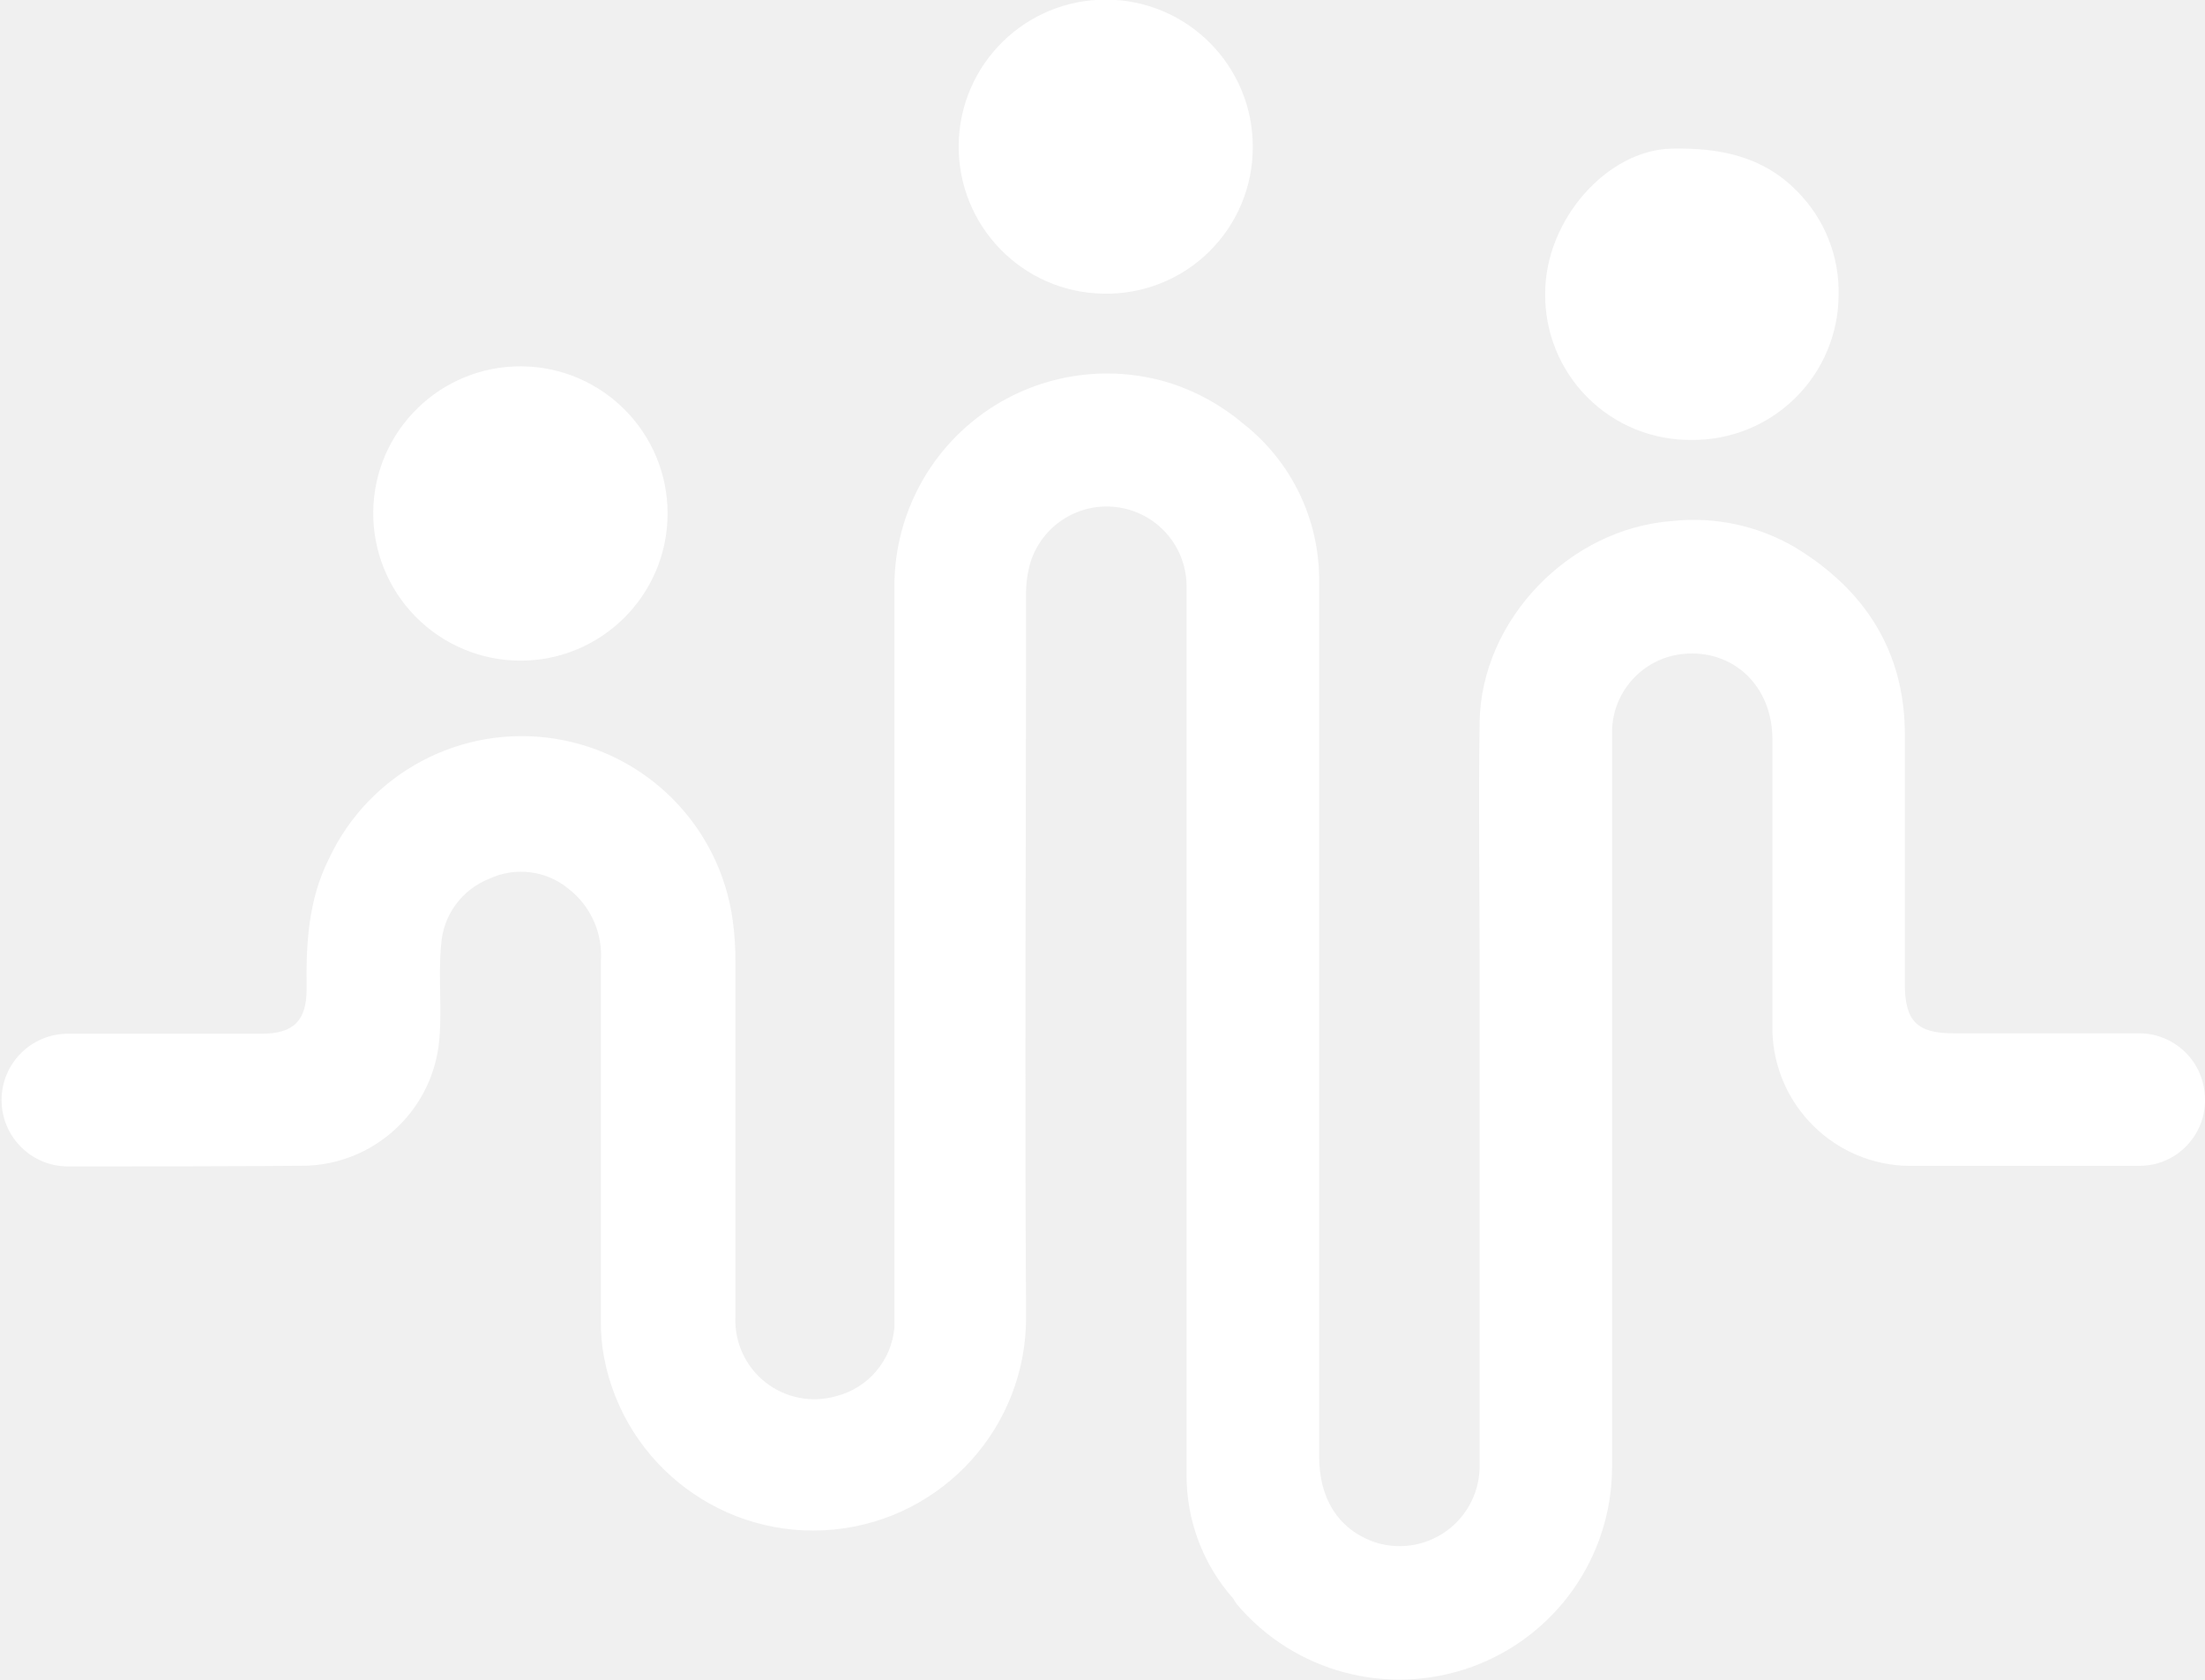
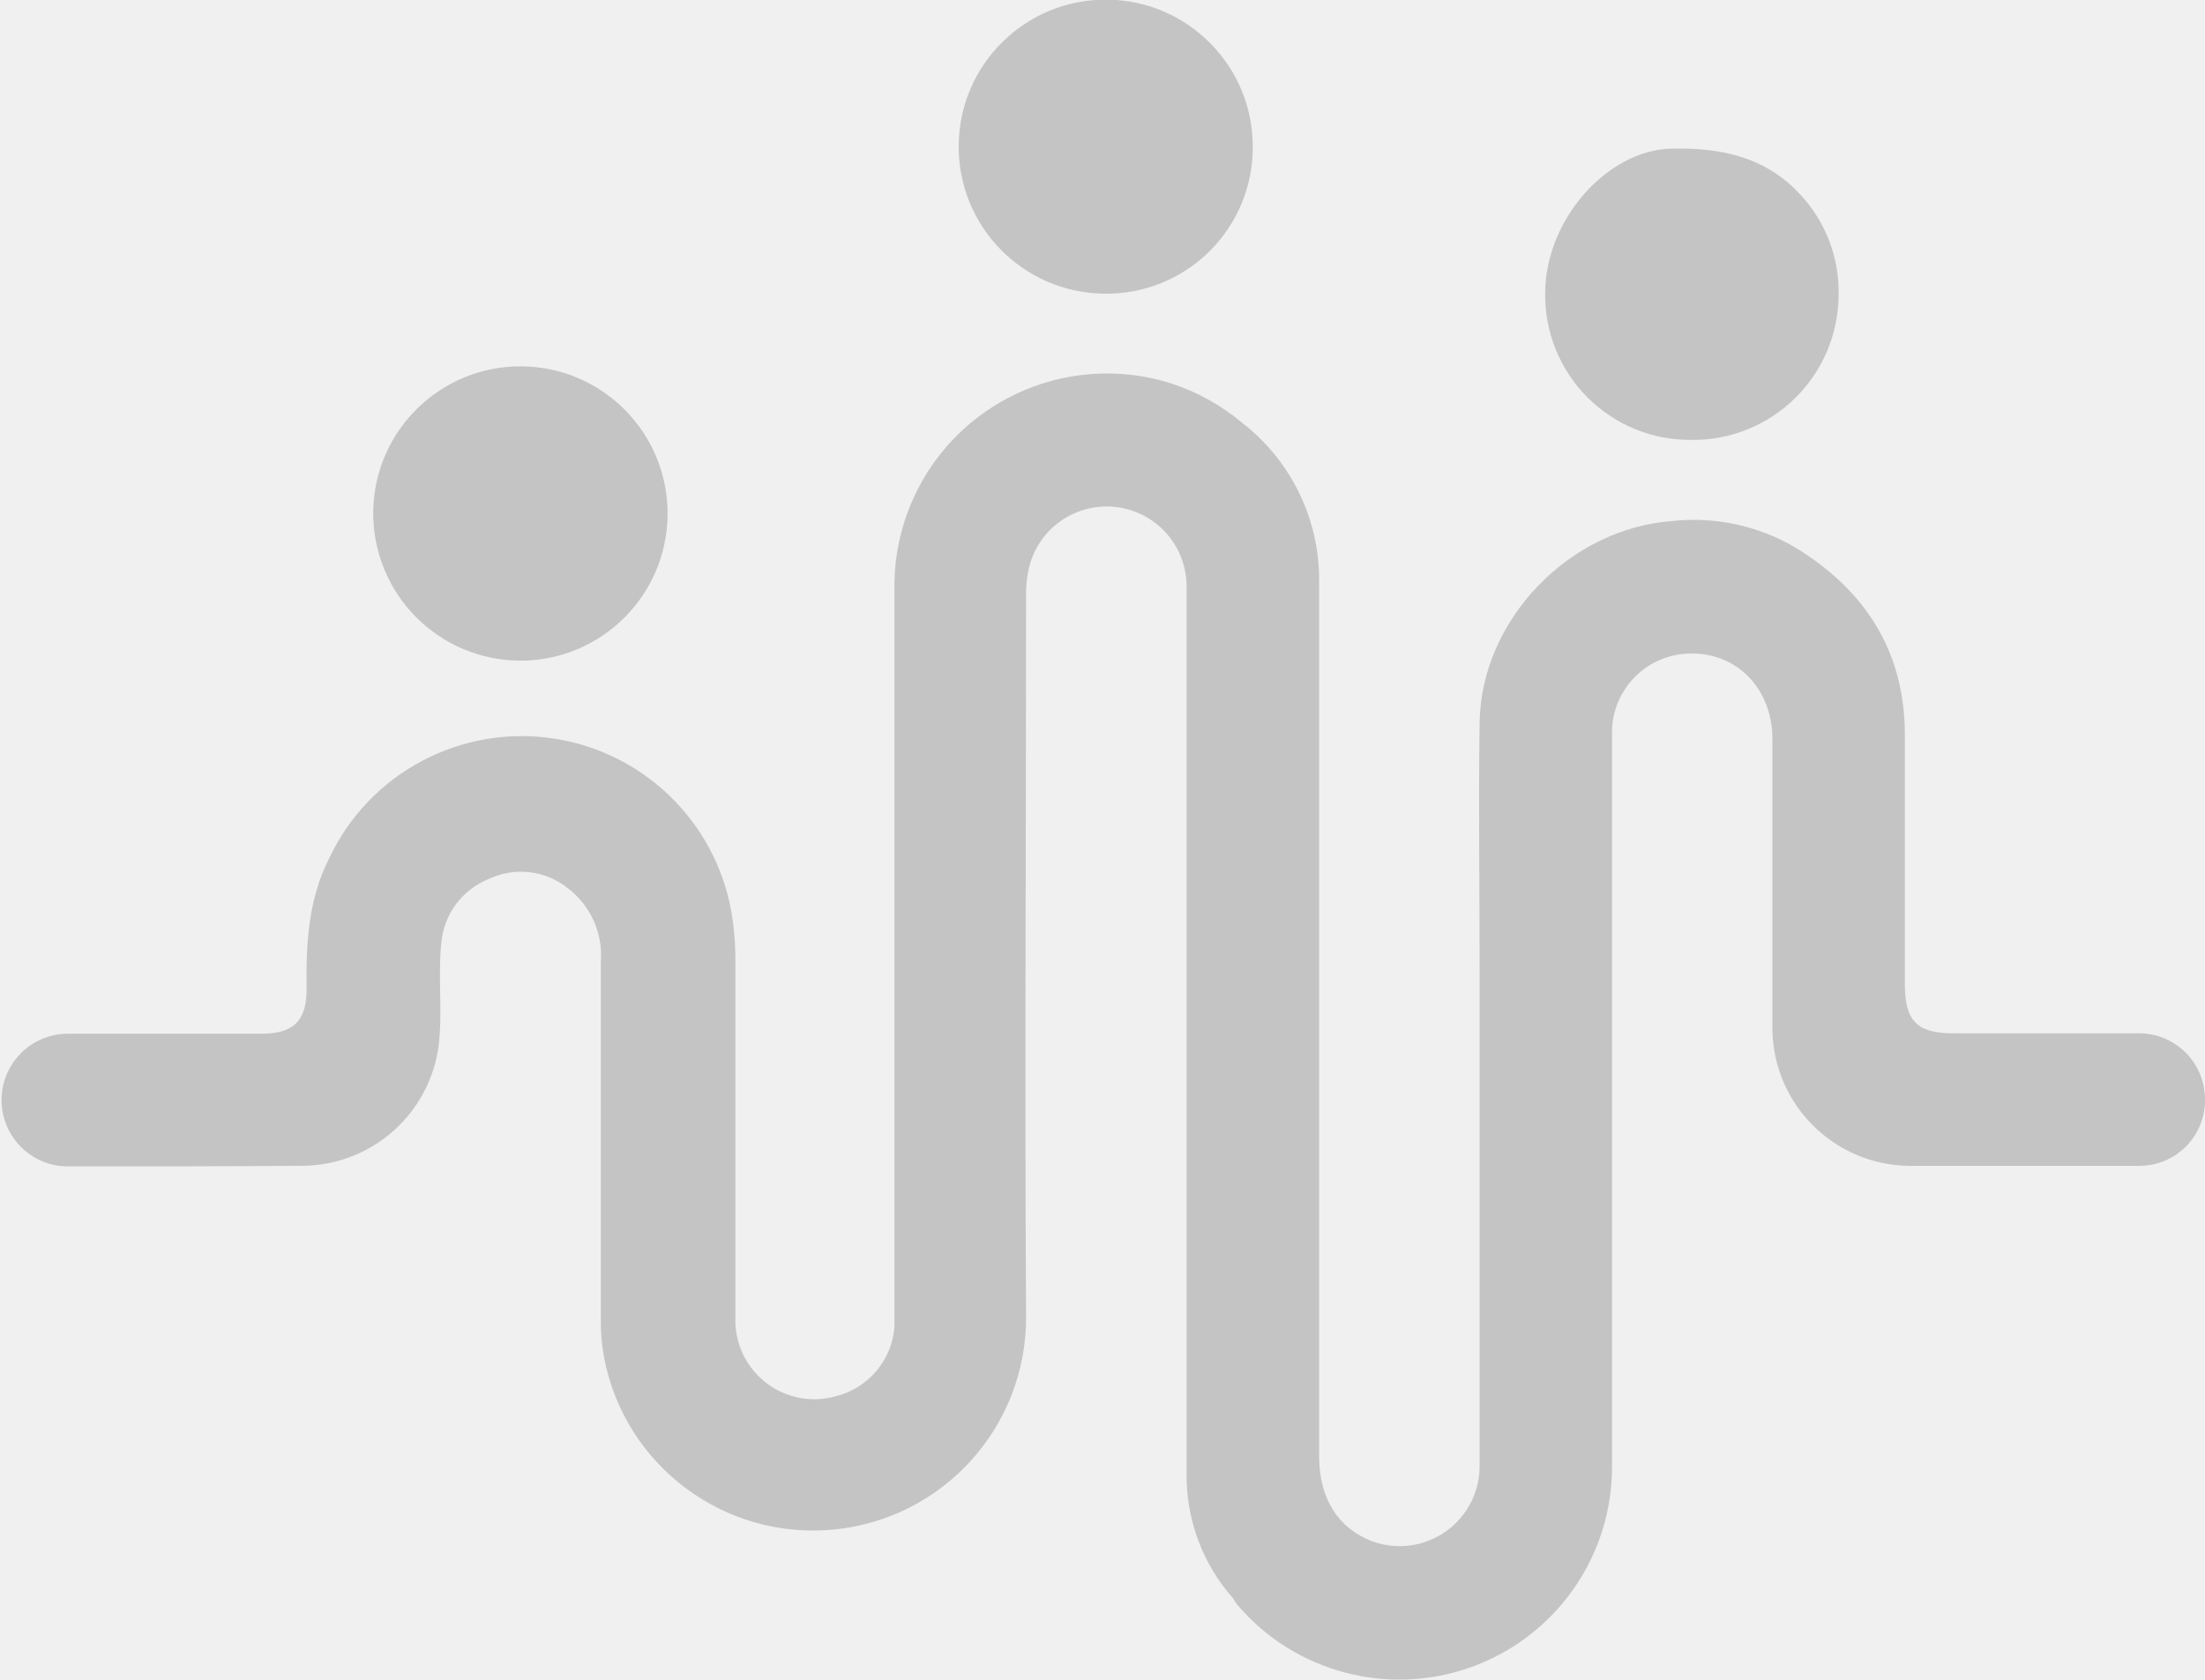
<svg xmlns="http://www.w3.org/2000/svg" viewBox="0 0 167.49 127.59">
  <defs>
-     <style>.cls-1{fill:#fff;}</style>
+     <style>.cls-1{fill:#c4c4c4;}</style>
  </defs>
  <g id="Lager_2" data-name="Lager 2">
    <g id="Lager_1-2" data-name="Lager 1">
      <path class="cls-1" d="M167.46,83a5,5,0,0,0-4.93-4.5c-4.72,0-9.43,0-14.14,0-2.78,0-3.7-.93-3.7-3.76,0-6.31,0-12.63,0-18.95s-3.05-11-8.34-14.21a15.23,15.23,0,0,0-9.32-2c-7.81.57-14.51,7.48-14.64,15.28-.09,6.23,0,12.47,0,18.71q0,18.83,0,37.66a6.08,6.08,0,0,1-8.19,5.85c-2.57-1-4-3.24-4-6.46q0-33.22,0-66.44a15.07,15.07,0,0,0-5.77-12,16.35,16.35,0,0,0-5.49-3.06,16.15,16.15,0,0,0-21,15.58q0,27.42,0,54.82c0,.44,0,.88,0,1.32a5.9,5.9,0,0,1-4.41,5.22,6,6,0,0,1-7.67-6c0-9,0-18,0-27a21.47,21.47,0,0,0-.2-3.11A16.17,16.17,0,0,0,25,65.21c-1.59,3.14-1.76,6.5-1.71,9.92,0,2.43-1,3.4-3.42,3.4-4.91,0-9.82,0-14.74,0a5,5,0,1,0,.06,10.08c6,0,12,0,18-.05a10.5,10.5,0,0,0,10.13-9.13c.31-2.55-.06-5.12.19-7.67a5.78,5.78,0,0,1,3.65-5,5.68,5.68,0,0,1,6,.74,6.4,6.4,0,0,1,2.48,5.56q0,13.62,0,27.23a14.35,14.35,0,0,0,.25,2.86A16.17,16.17,0,0,0,77.94,100c-.11-18.23,0-36.46,0-54.7a8.49,8.49,0,0,1,.34-2.6,6.07,6.07,0,0,1,11.85,2c0,22.43,0,44.86,0,67.29a14.11,14.11,0,0,0,3.56,9.47,3.89,3.89,0,0,0,.25.4,16.16,16.16,0,0,0,28.51-10.39c0-5.31,0-10.63,0-15.95q0-19.85,0-39.7a6,6,0,0,1,5.39-6.14c3.8-.38,6.78,2.42,6.79,6.45,0,7.39,0,14.79,0,22.18A10.51,10.51,0,0,0,145,88.57h17.13a6.79,6.79,0,0,0,1.43-.11A5,5,0,0,0,167.46,83Z" />
      <path class="cls-1" d="M39.52,50.19A11.18,11.18,0,1,0,28.35,38.86,11.2,11.2,0,0,0,39.52,50.19Z" />
      <path class="cls-1" d="M83.83,22.31A11.11,11.11,0,0,0,95.16,11.18,11.17,11.17,0,1,0,83.83,22.31Z" />
      <path class="cls-1" d="M128.47,33.42a11.06,11.06,0,0,0,11.19-11,10.84,10.84,0,0,0-3.16-7.9c-2.62-2.67-5.9-3.3-9.5-3.23-4.92.09-9.63,5.41-9.63,11A11,11,0,0,0,128.47,33.42Z" />
    </g>
  </g>
</svg>
